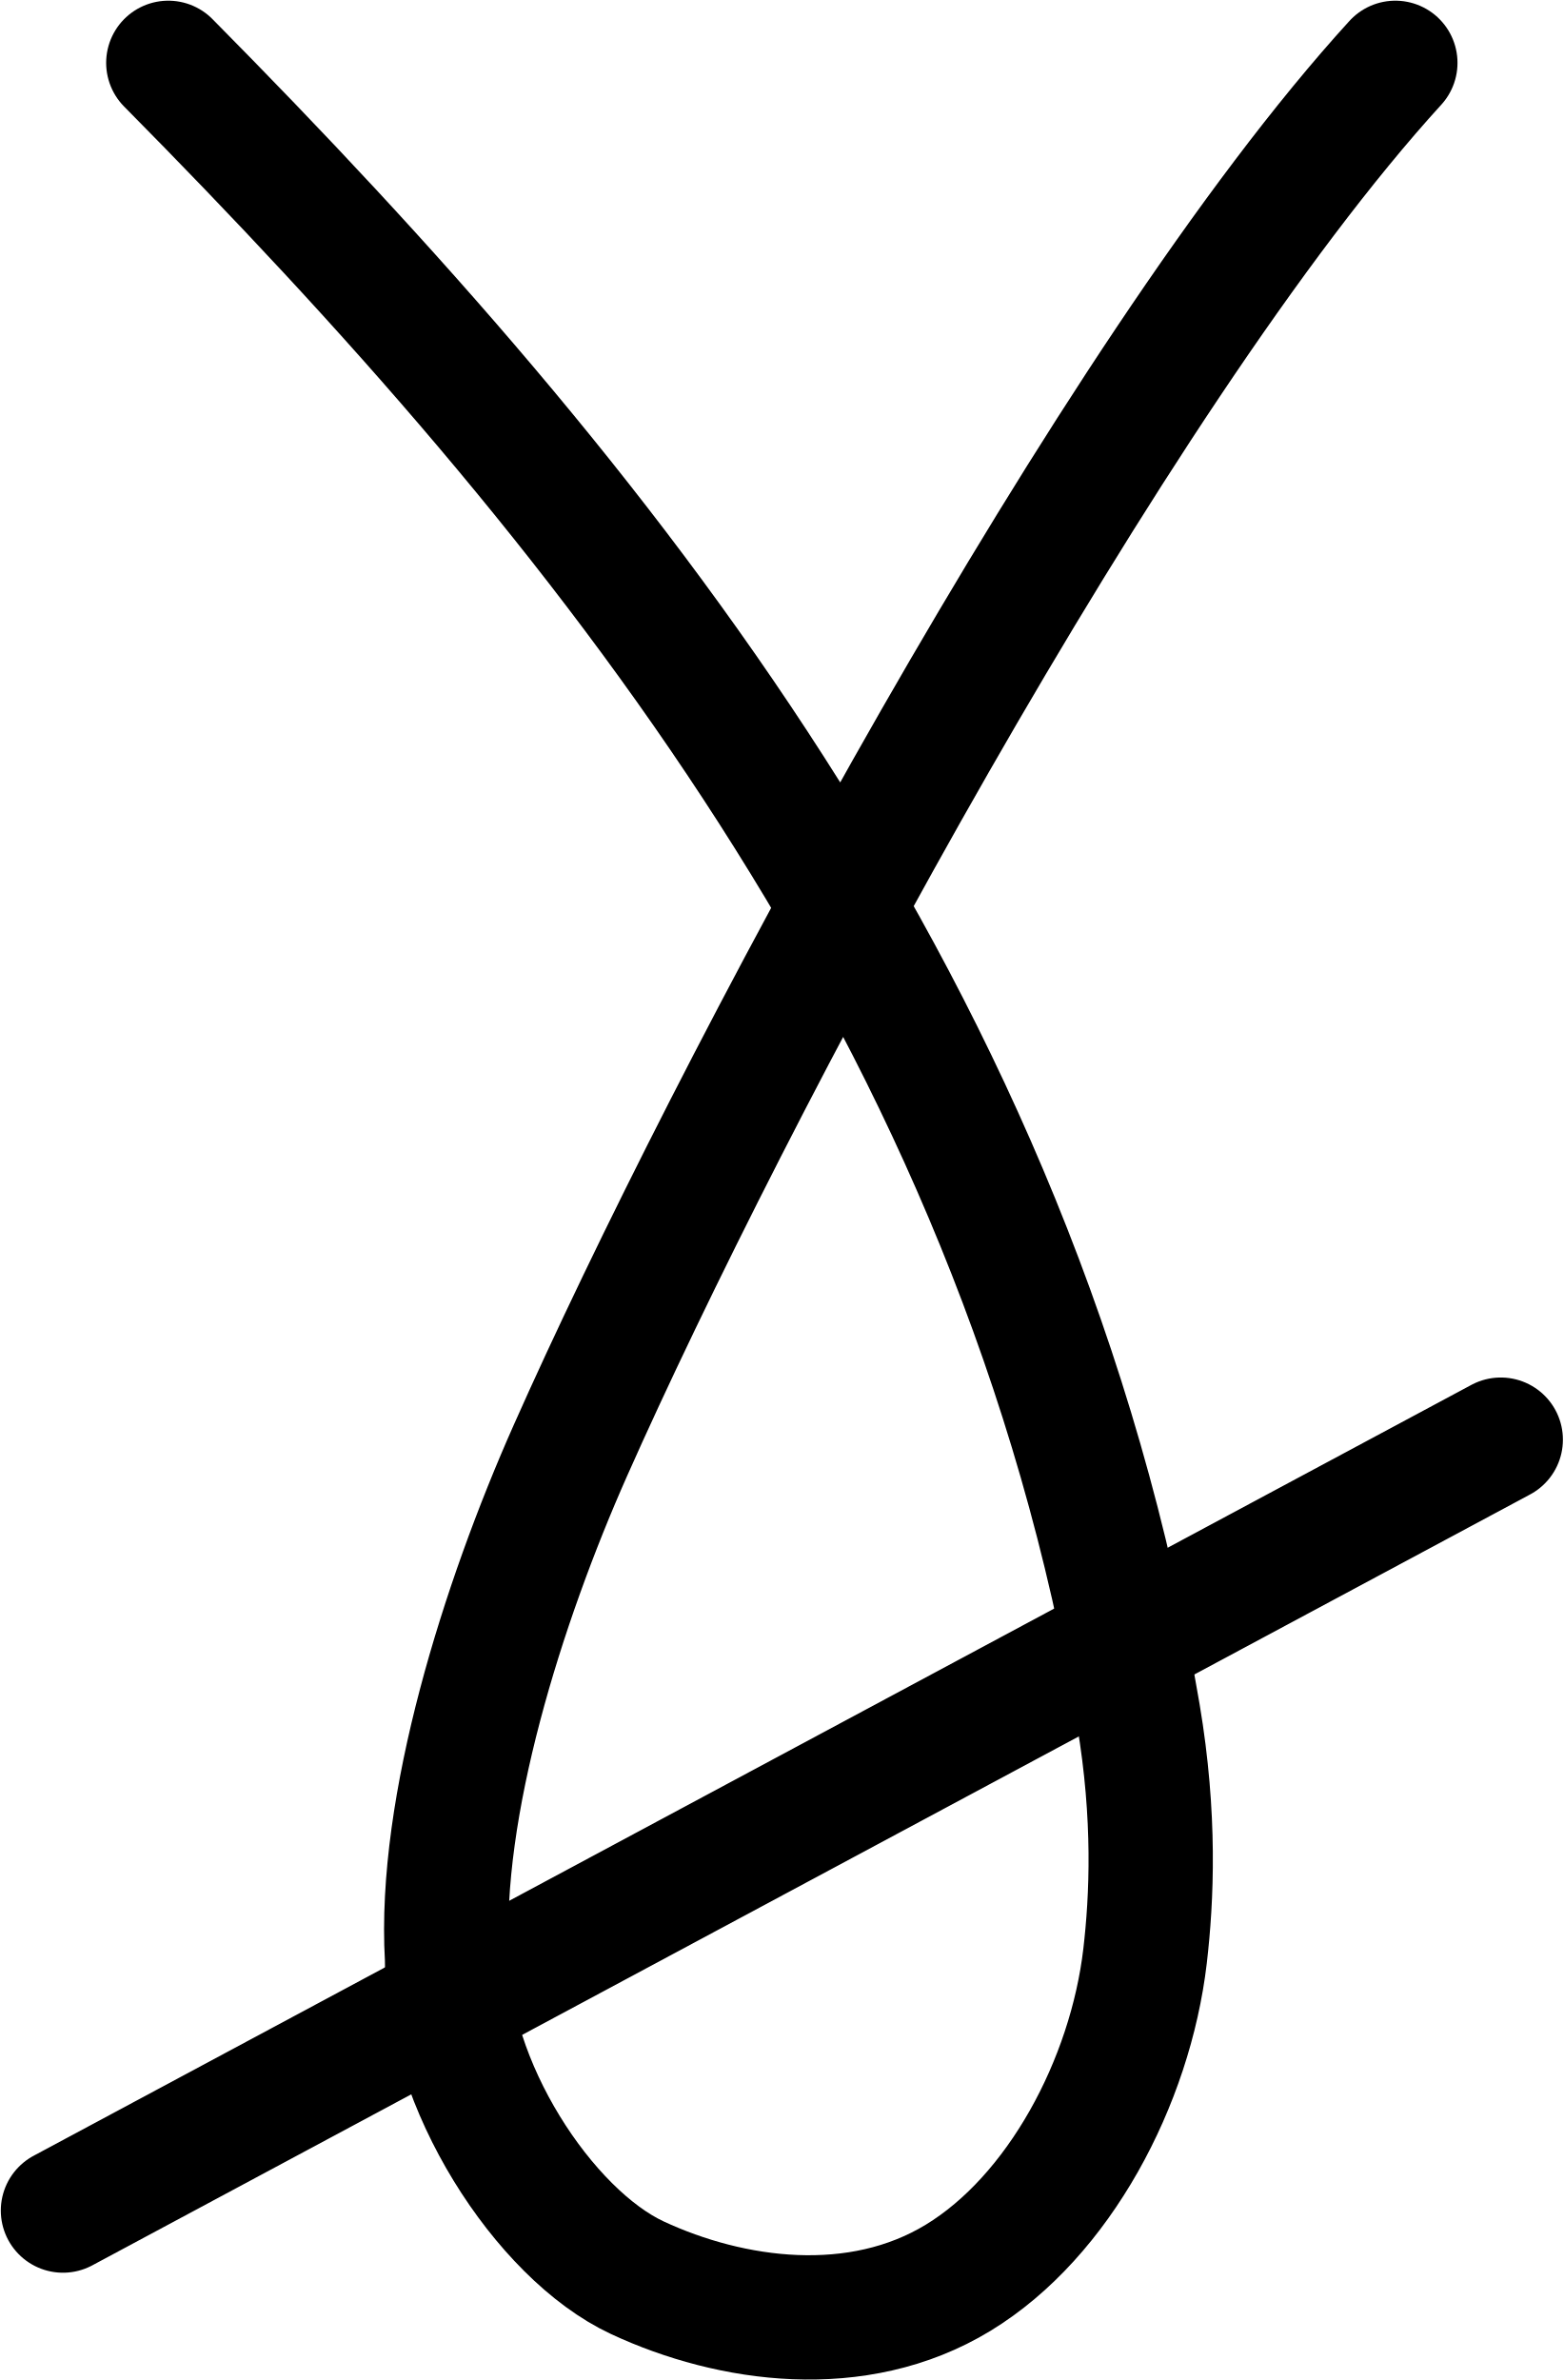
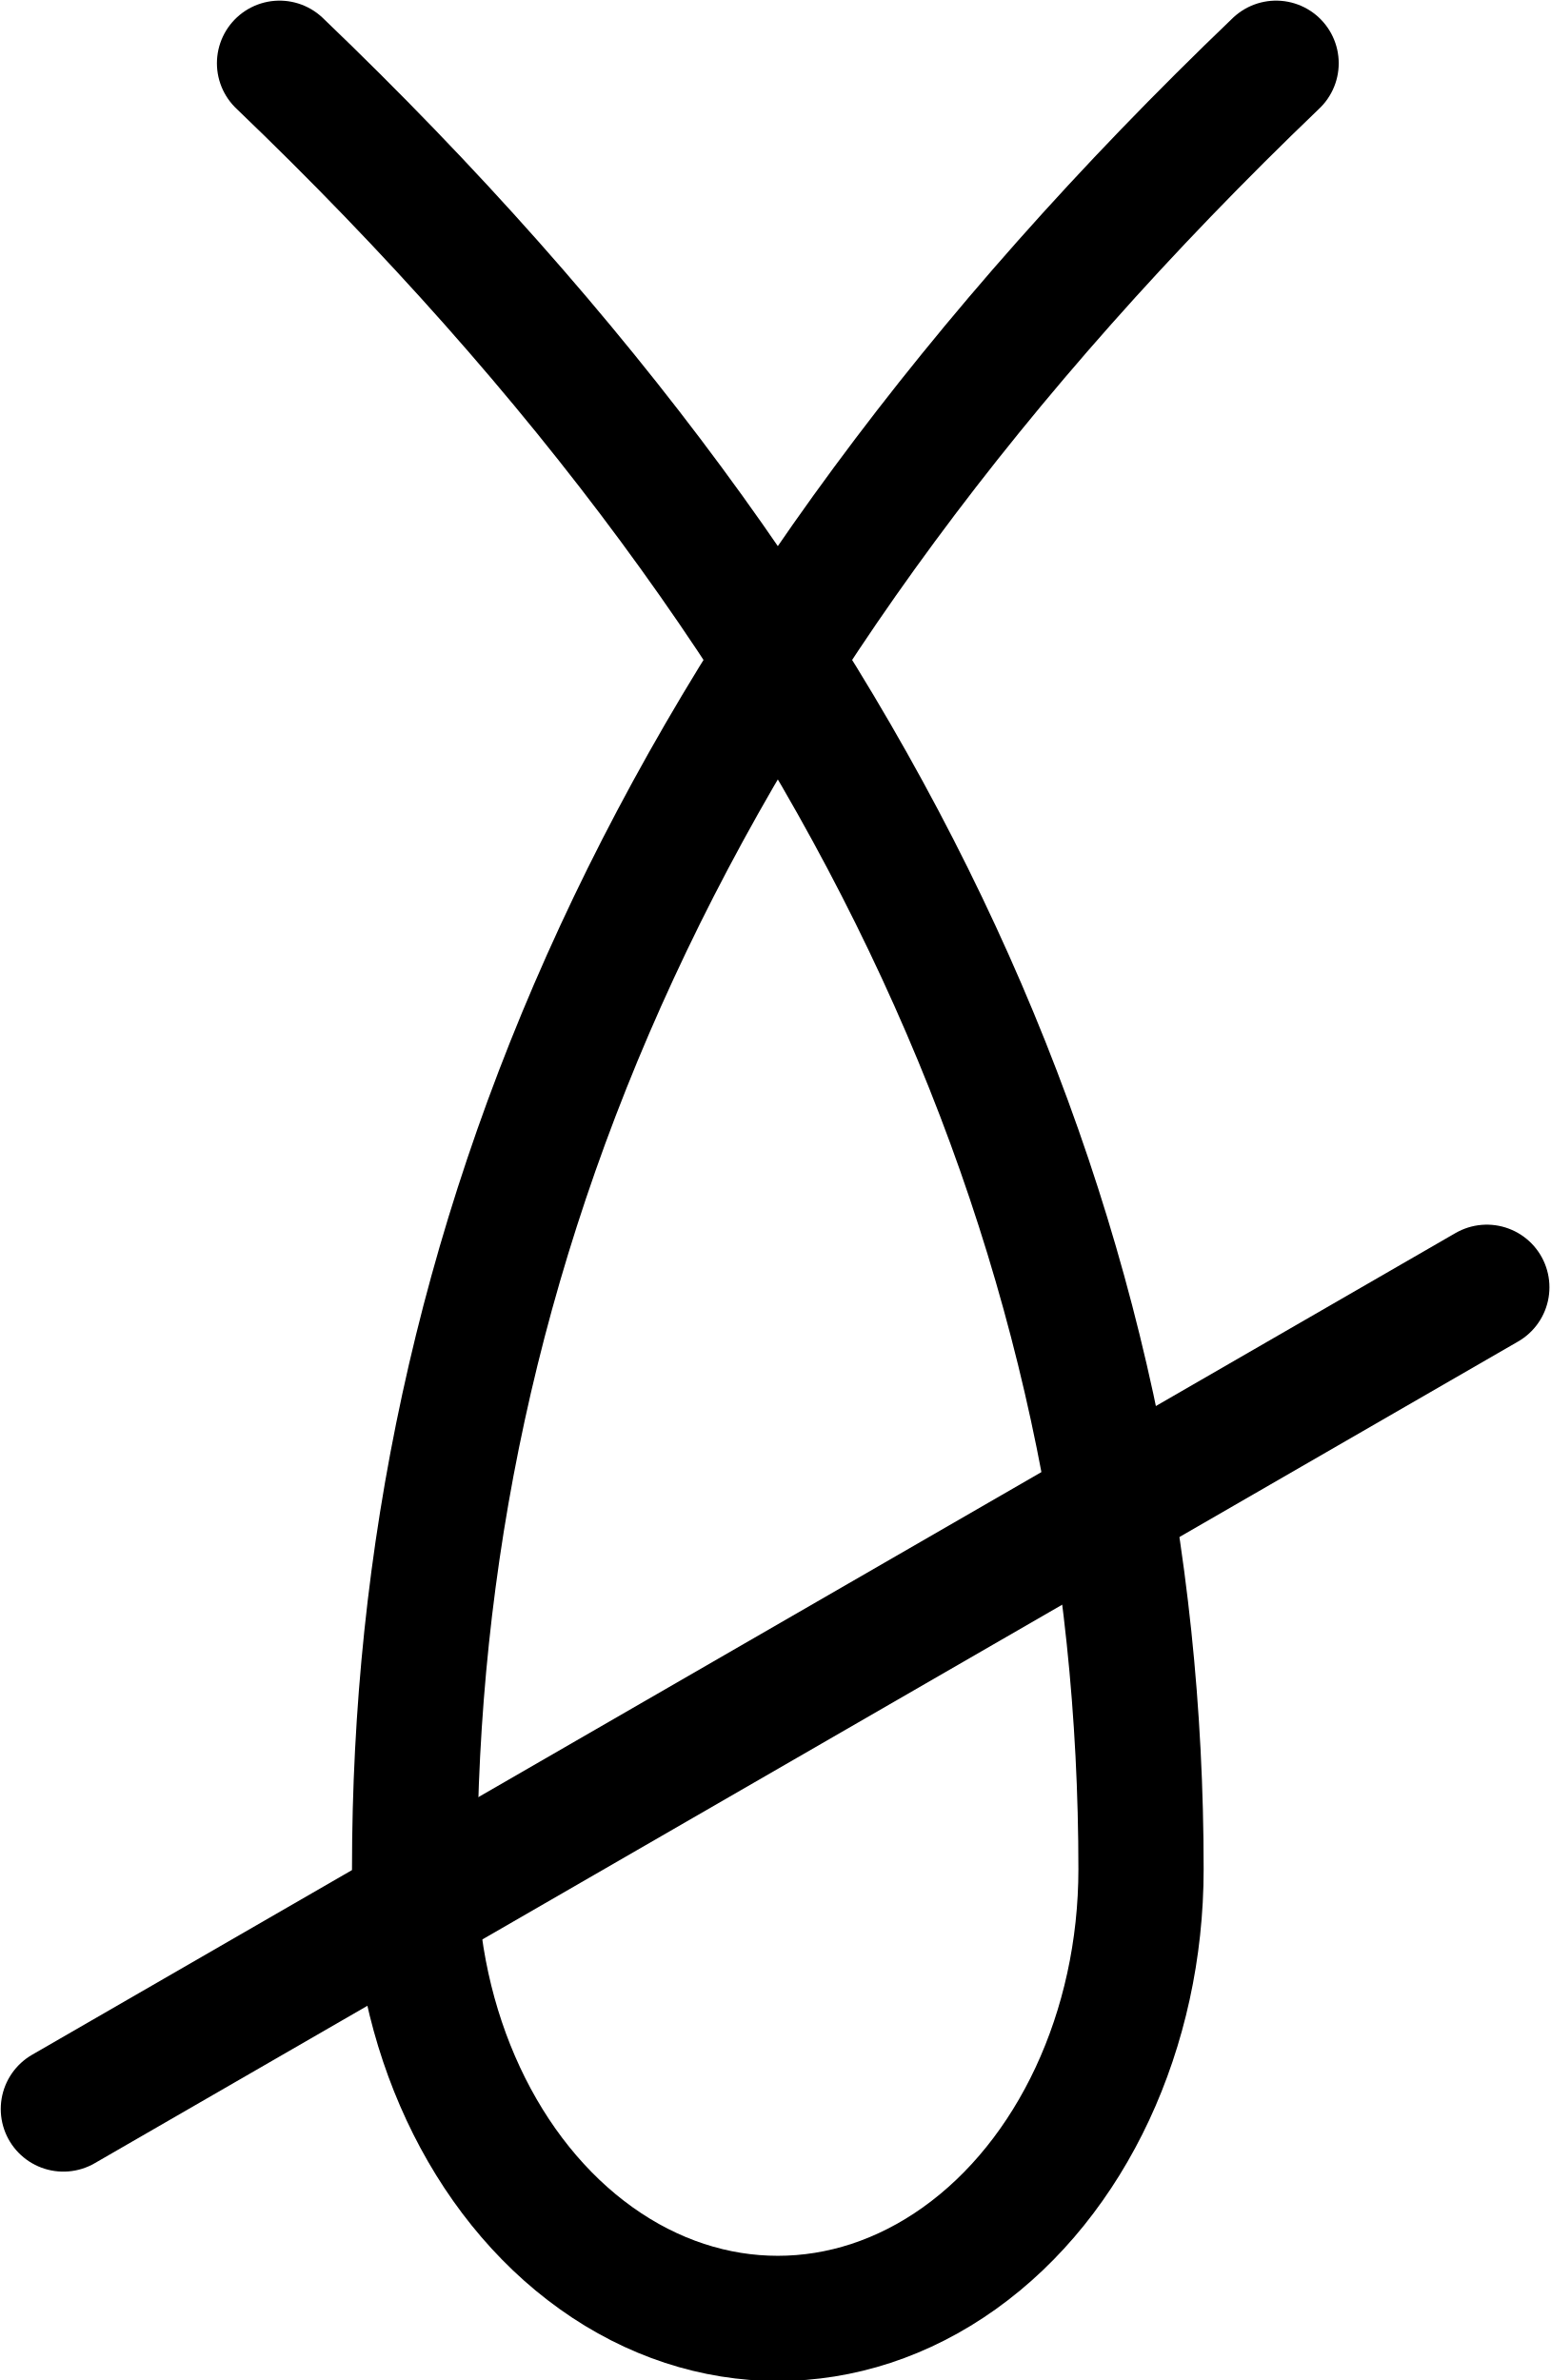
- <svg xmlns="http://www.w3.org/2000/svg" width="25.158" height="38.289" id="svg16683" version="1.1">
+ <svg xmlns="http://www.w3.org/2000/svg" version="1.1" id="svg16683" height="38.011" width="24.756">
  <defs id="defs16689" />
-   <path d="m 2.708,1.011 c 6.977,7.051 13.705,15.299 15.607,26.575 0.277,1.643 0.216,2.957 0.108,3.883 -0.238,2.029 -1.386,4.189 -3.007,5.175 -1.621,0.987 -3.653,0.702 -5.161,0 -1.507,-0.702 -3.08,-3.134 -3.063,-5.144 -0.139,-2.42 0.894,-5.707 1.986,-8.166 C 11.7,17.655 17.868,6.033 22.45,1.011" style="color:#000000;clip-rule:nonzero;display:inline;overflow:visible;visibility:visible;opacity:1;isolation:auto;mix-blend-mode:normal;color-interpolation:sRGB;color-interpolation-filters:linearRGB;solid-color:#000000;solid-opacity:1;fill:none;fill-opacity:1;fill-rule:nonzero;stroke:#000000;stroke-width:2;stroke-linecap:round;stroke-linejoin:round;stroke-miterlimit:4;stroke-dasharray:none;stroke-dashoffset:0;stroke-opacity:1;color-rendering:auto;image-rendering:auto;shape-rendering:auto;text-rendering:auto;enable-background:accumulate" id="path27723" />
-   <path style="fill:none;fill-rule:evenodd;stroke:#000000;stroke-width:2;stroke-linecap:round;stroke-linejoin:round;stroke-miterlimit:4;stroke-dasharray:none;stroke-opacity:1" d="M 1.013,35.563 24.146,23.161" id="path4164" />
+   <path id="path4164" d="M 1.012,33.683 23.743,20.559" style="fill:none;fill-rule:evenodd;stroke:#000000;stroke-width:2;stroke-linecap:round;stroke-linejoin:round;stroke-miterlimit:4;stroke-dasharray:none;stroke-opacity:1" />
+   <path id="path11679-8-7" d="M 4.464,1.01 C 14.193,10.332 18.221,19.933 18.221,29.852 c 0,2.564 -1.105,4.933 -2.9,6.214 -1.795,1.282 -4.006,1.282 -5.8,-1e-6 -1.795,-1.282 -2.9,-3.651 -2.9,-6.214 0,-9.919 4.029,-19.52 13.757,-28.842" style="fill:none;fill-rule:evenodd;stroke:#000000;stroke-width:2;stroke-linecap:round;stroke-linejoin:round;stroke-miterlimit:4;stroke-dasharray:none;stroke-opacity:1" />
</svg>
